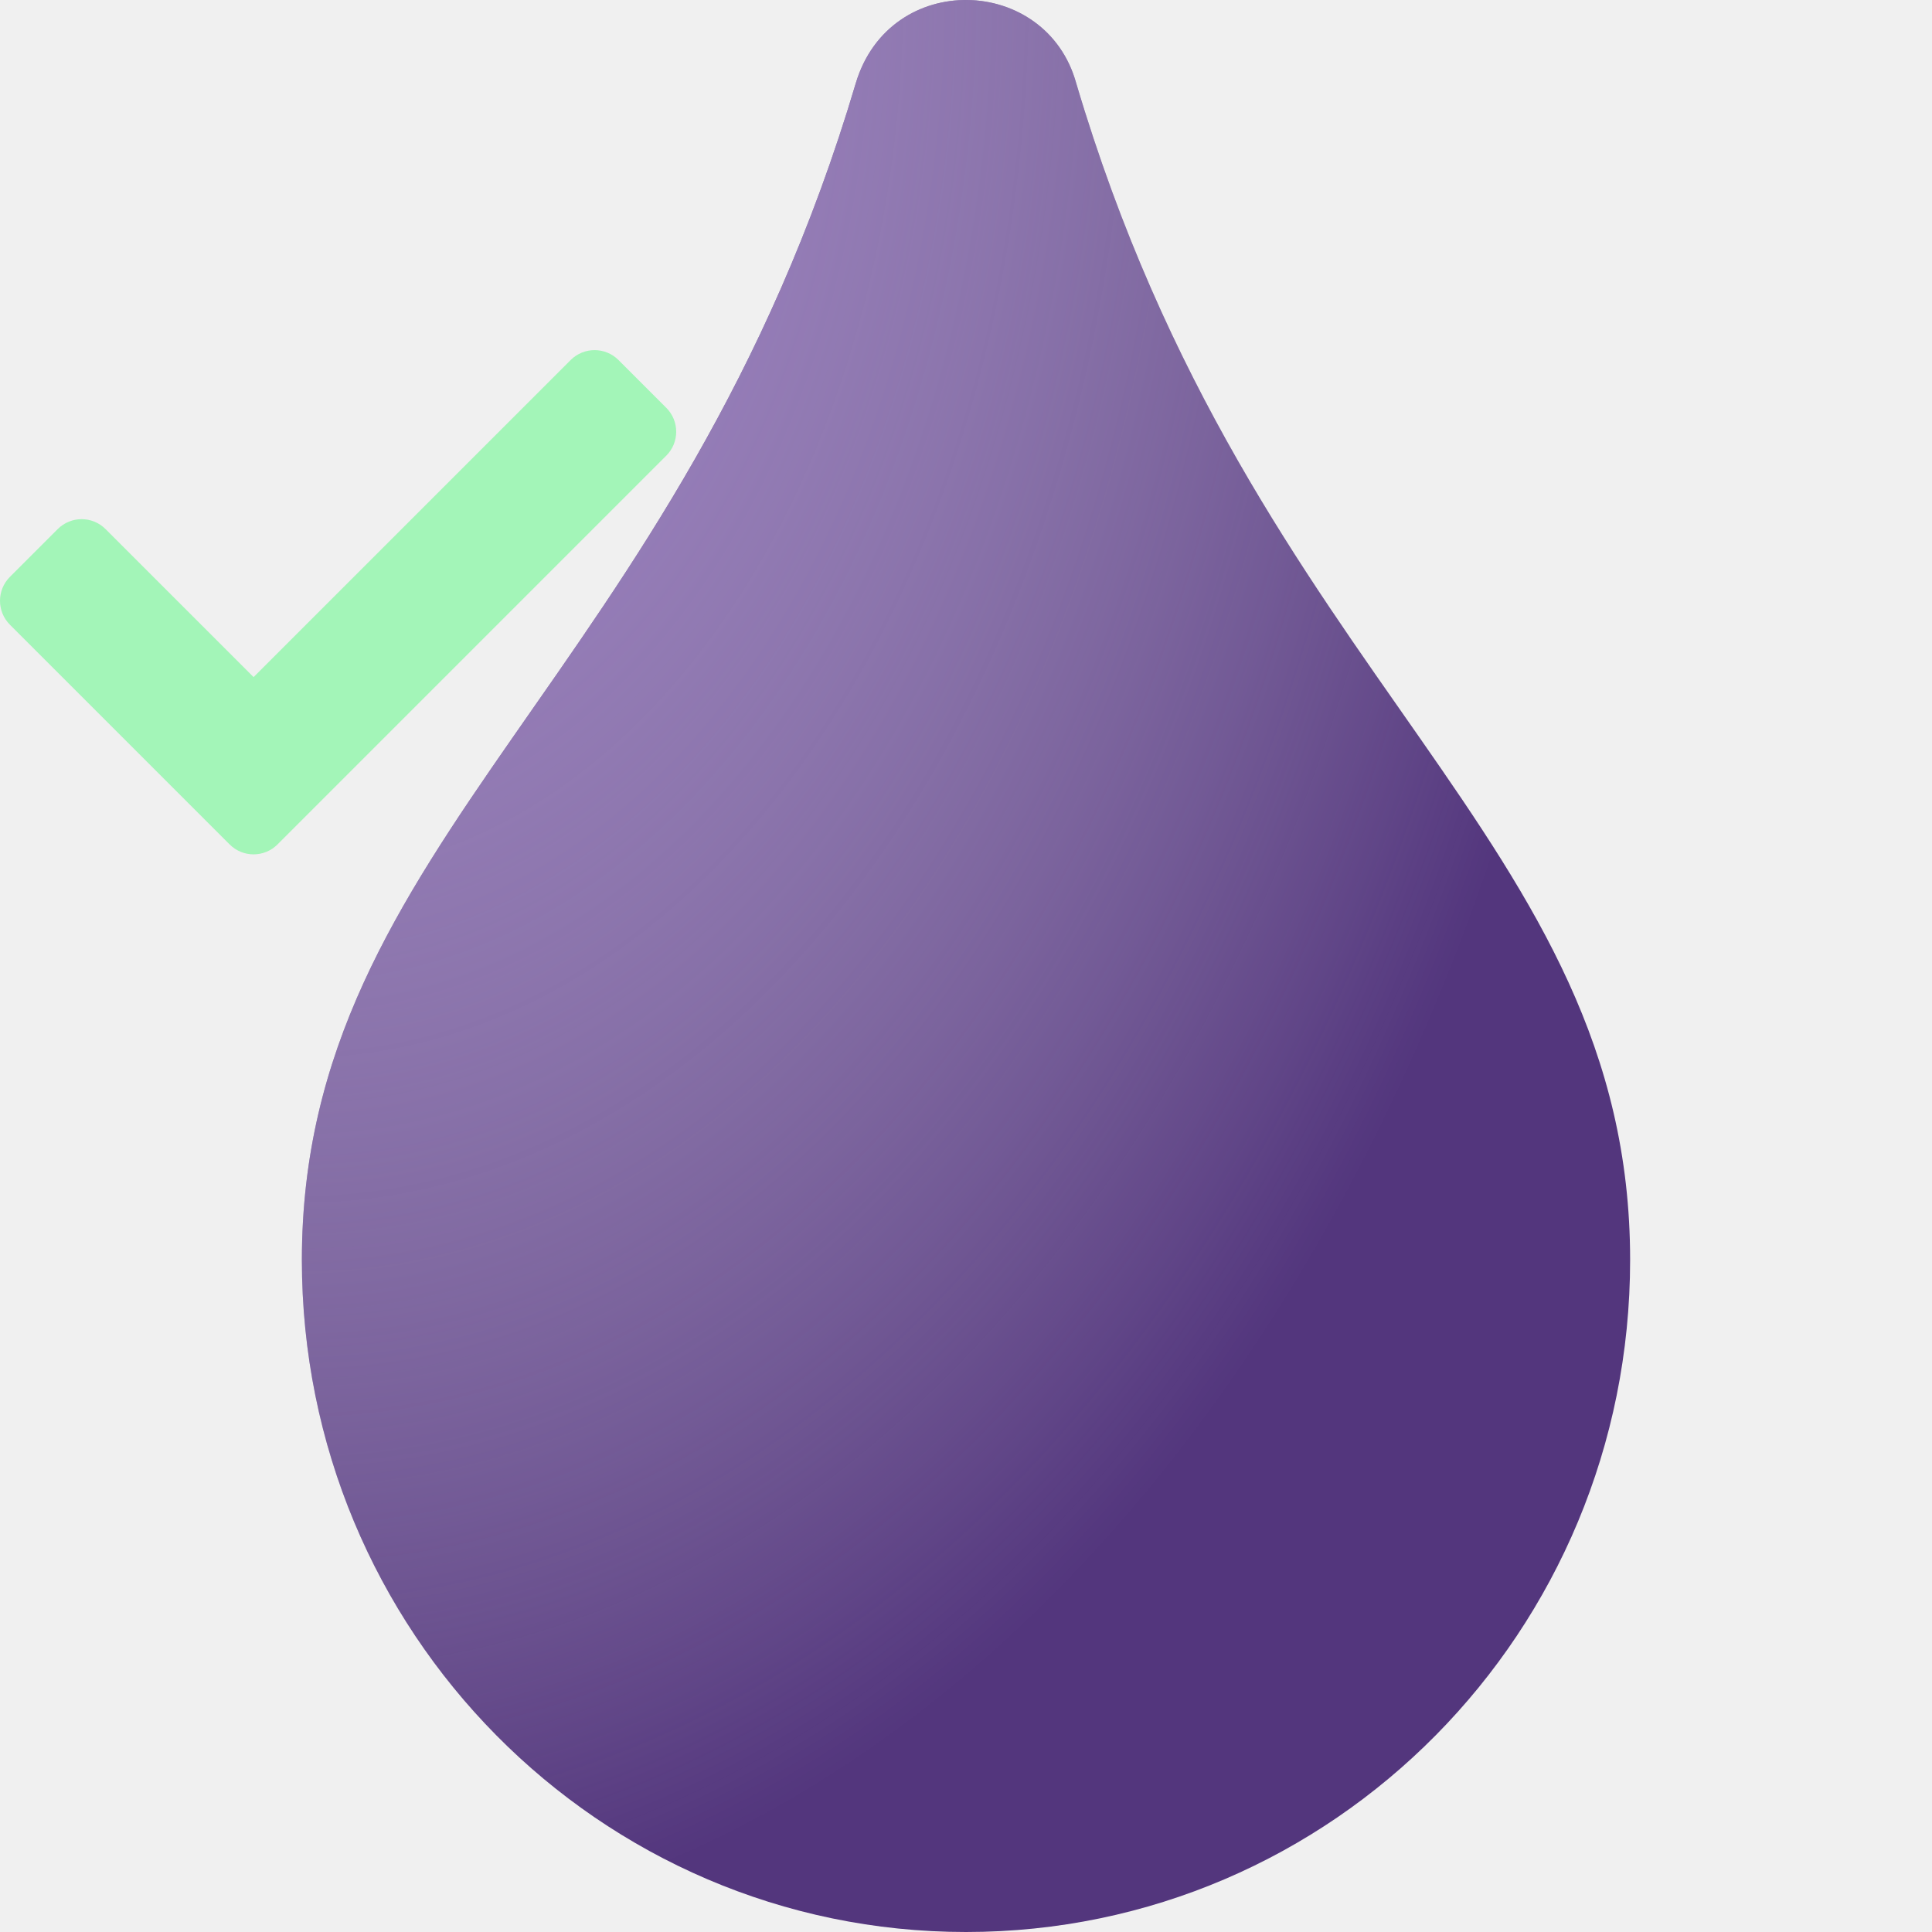
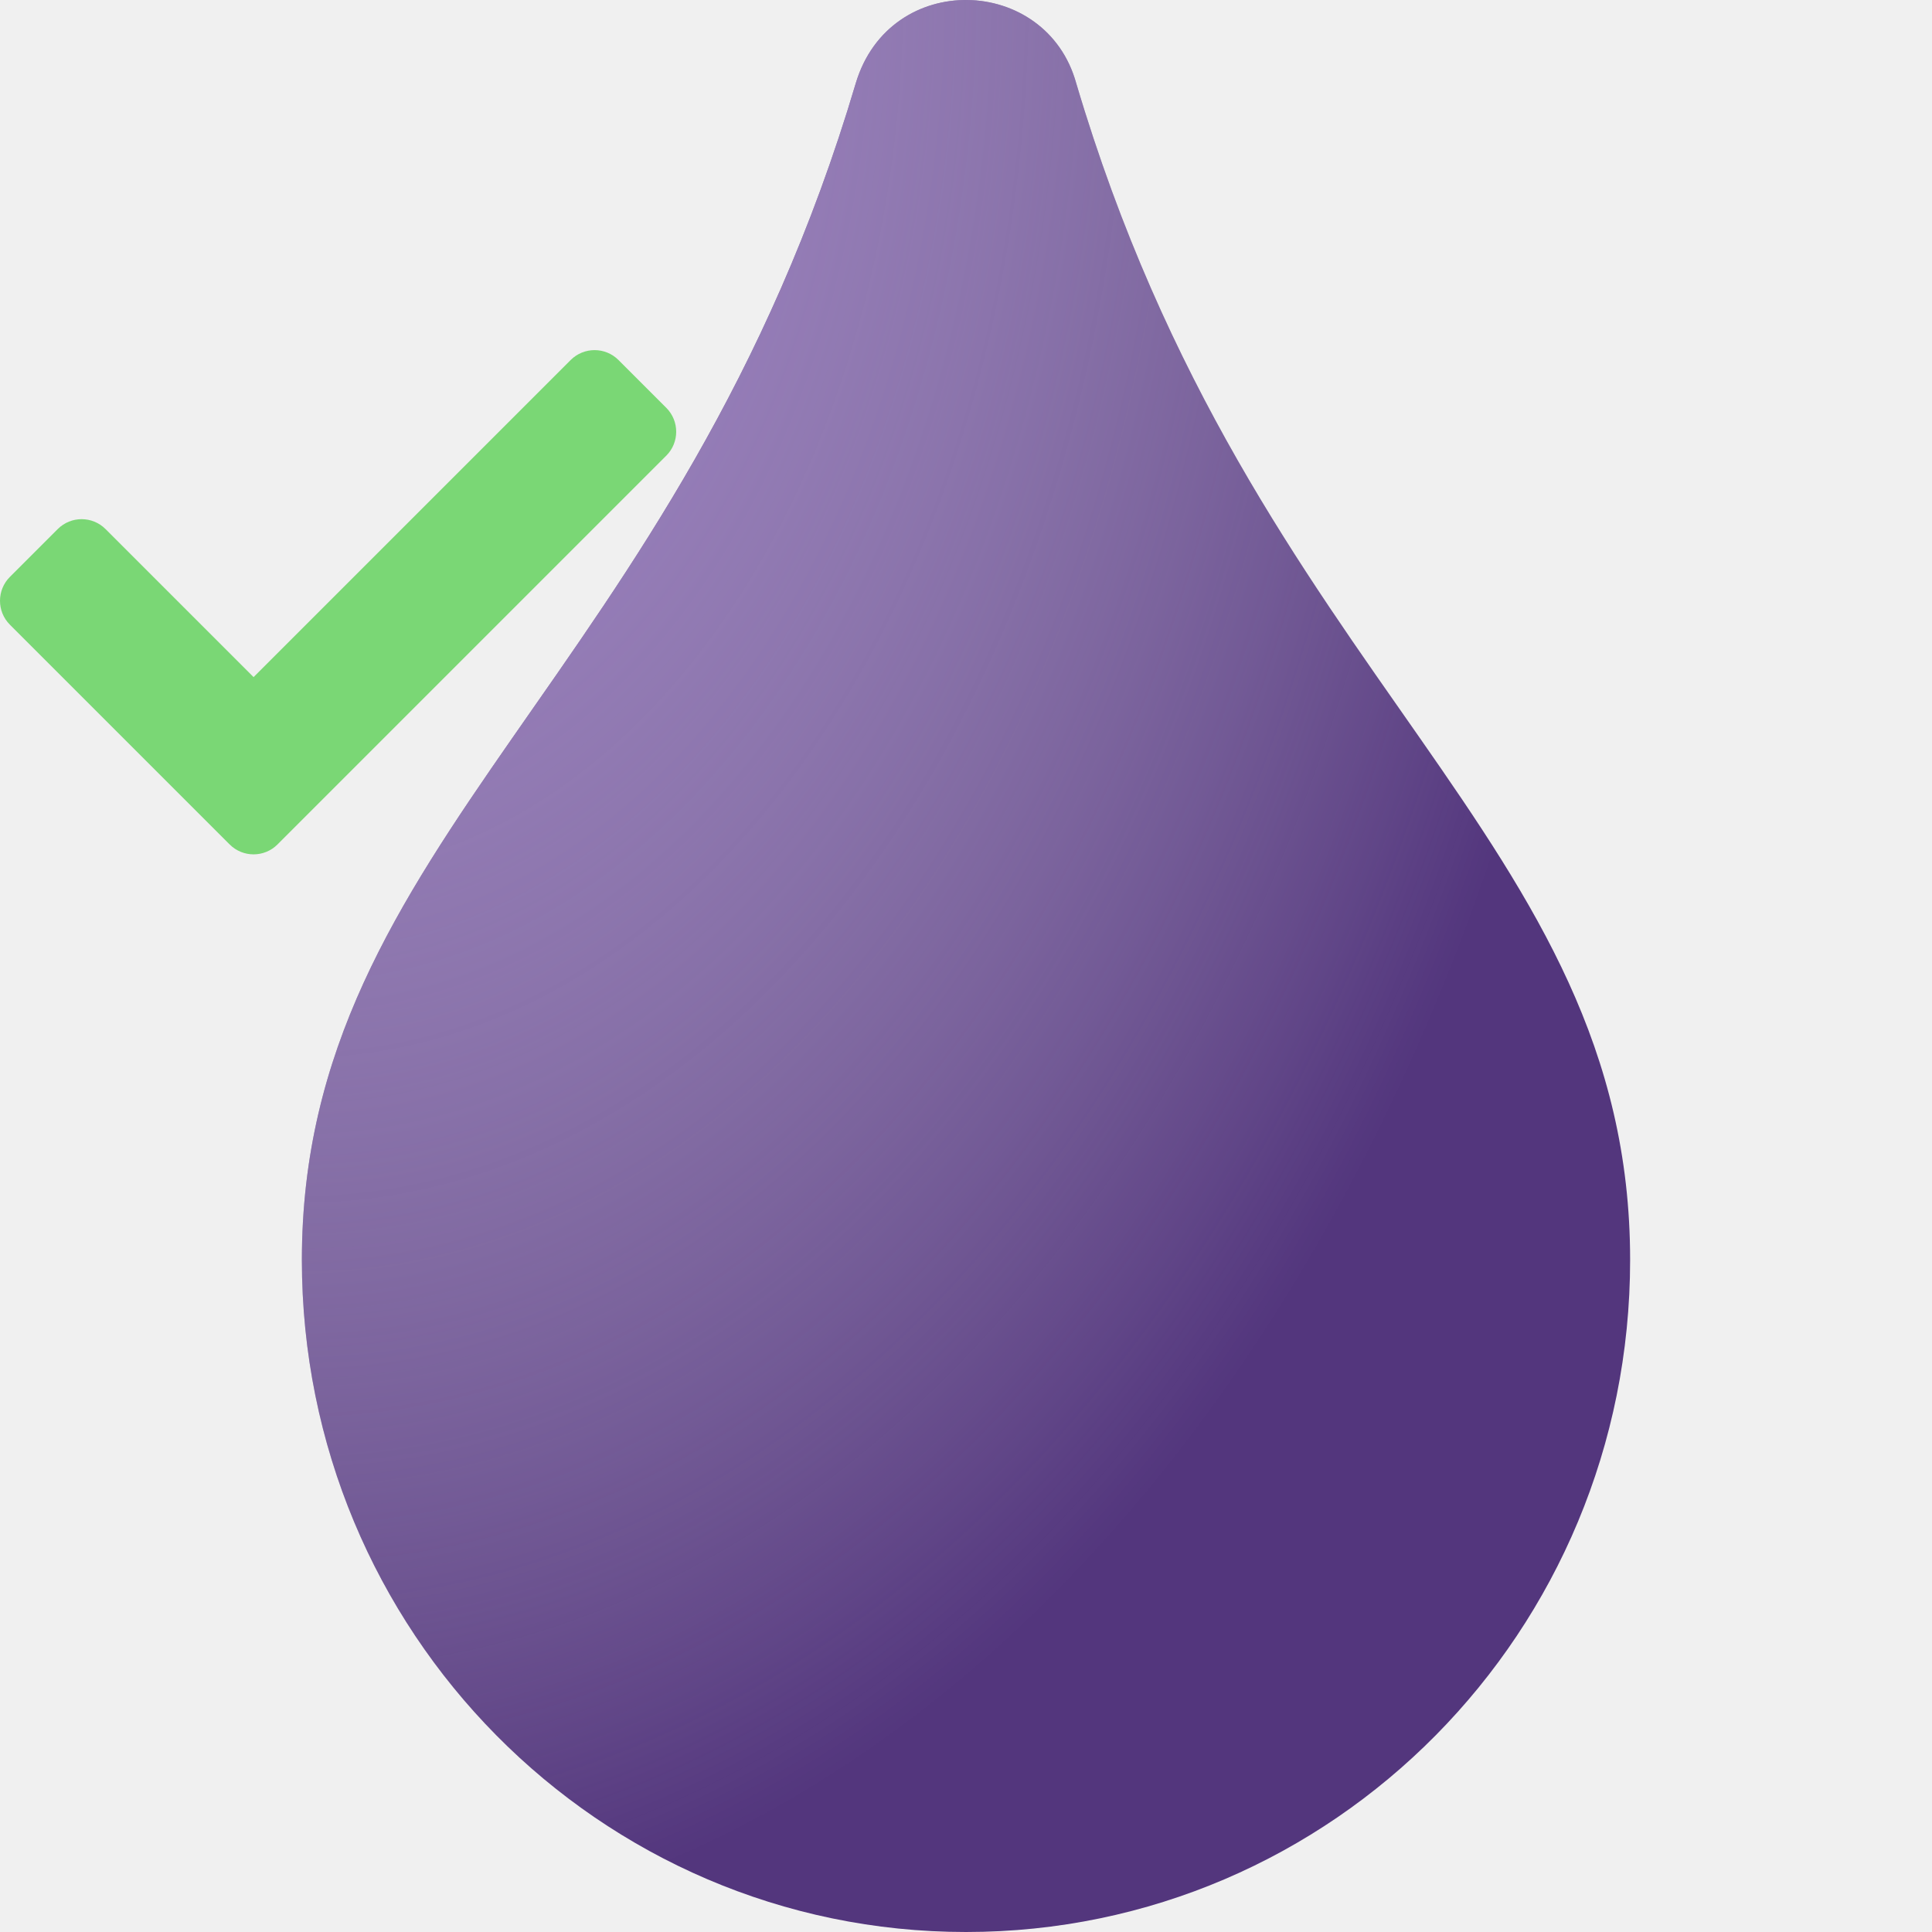
<svg xmlns="http://www.w3.org/2000/svg" viewBox="0 0 512 512" width="100" height="100">
  <defs>
    <style type="text/css">
      .check {
        transform: scale(0.35);
        transform-box: fill-box;
        transform-origin: 50% 50%;
-         fill: hsla(135, 80%, 80%);
+         fill: hsl(117, 55%, 65%);
      }

      .bottle {
        fill: hsl(265, 40%, 35%);
      }
    </style>
    <radialGradient id="bottle-shade" cx="0%" cy="0%" r="100%">
      <stop offset="0" stop-color="hsla(265, 40%, 60%, 1)" />
      <stop offset="1" stop-color="hsla(265, 40%, 100%, 0)" />
    </radialGradient>
  </defs>
  <g transform="translate(80,0)">
    <path d="M205.22 22.09c-7.94-28.78-49.44-30.12-58.44 0C100.01 179.85 0 222.72 0 333.91 0 432.35 78.72 512 176 512s176-79.65 176-178.09c0-111.75-99.79-153.34-146.78-311.82z" class="bottle" />
  </g>
  <g transform="translate(80,0)">
    <path d="M205.22 22.09c-7.94-28.78-49.44-30.12-58.44 0C100.01 179.85 0 222.72 0 333.91 0 432.35 78.72 512 176 512s176-79.65 176-178.09c0-111.75-99.79-153.34-146.78-311.82z" class="bottle-shade" fill="url(#bottle-shade)" />
  </g>
  <g transform="translate(0, 70)">
    <path d="M173.898 439.404l-166.4-166.4c-9.997-9.997-9.997-26.206 0-36.204l36.203-36.204c9.997-9.998 26.207-9.998 36.204 0L192 312.69 432.095 72.596c9.997-9.997 26.207-9.997 36.204 0l36.203 36.204c9.997 9.997 9.997 26.206 0 36.204l-294.4 294.401c-9.998 9.997-26.207 9.997-36.204-.001z" fill="white" class="check" />
  </g>
</svg>
